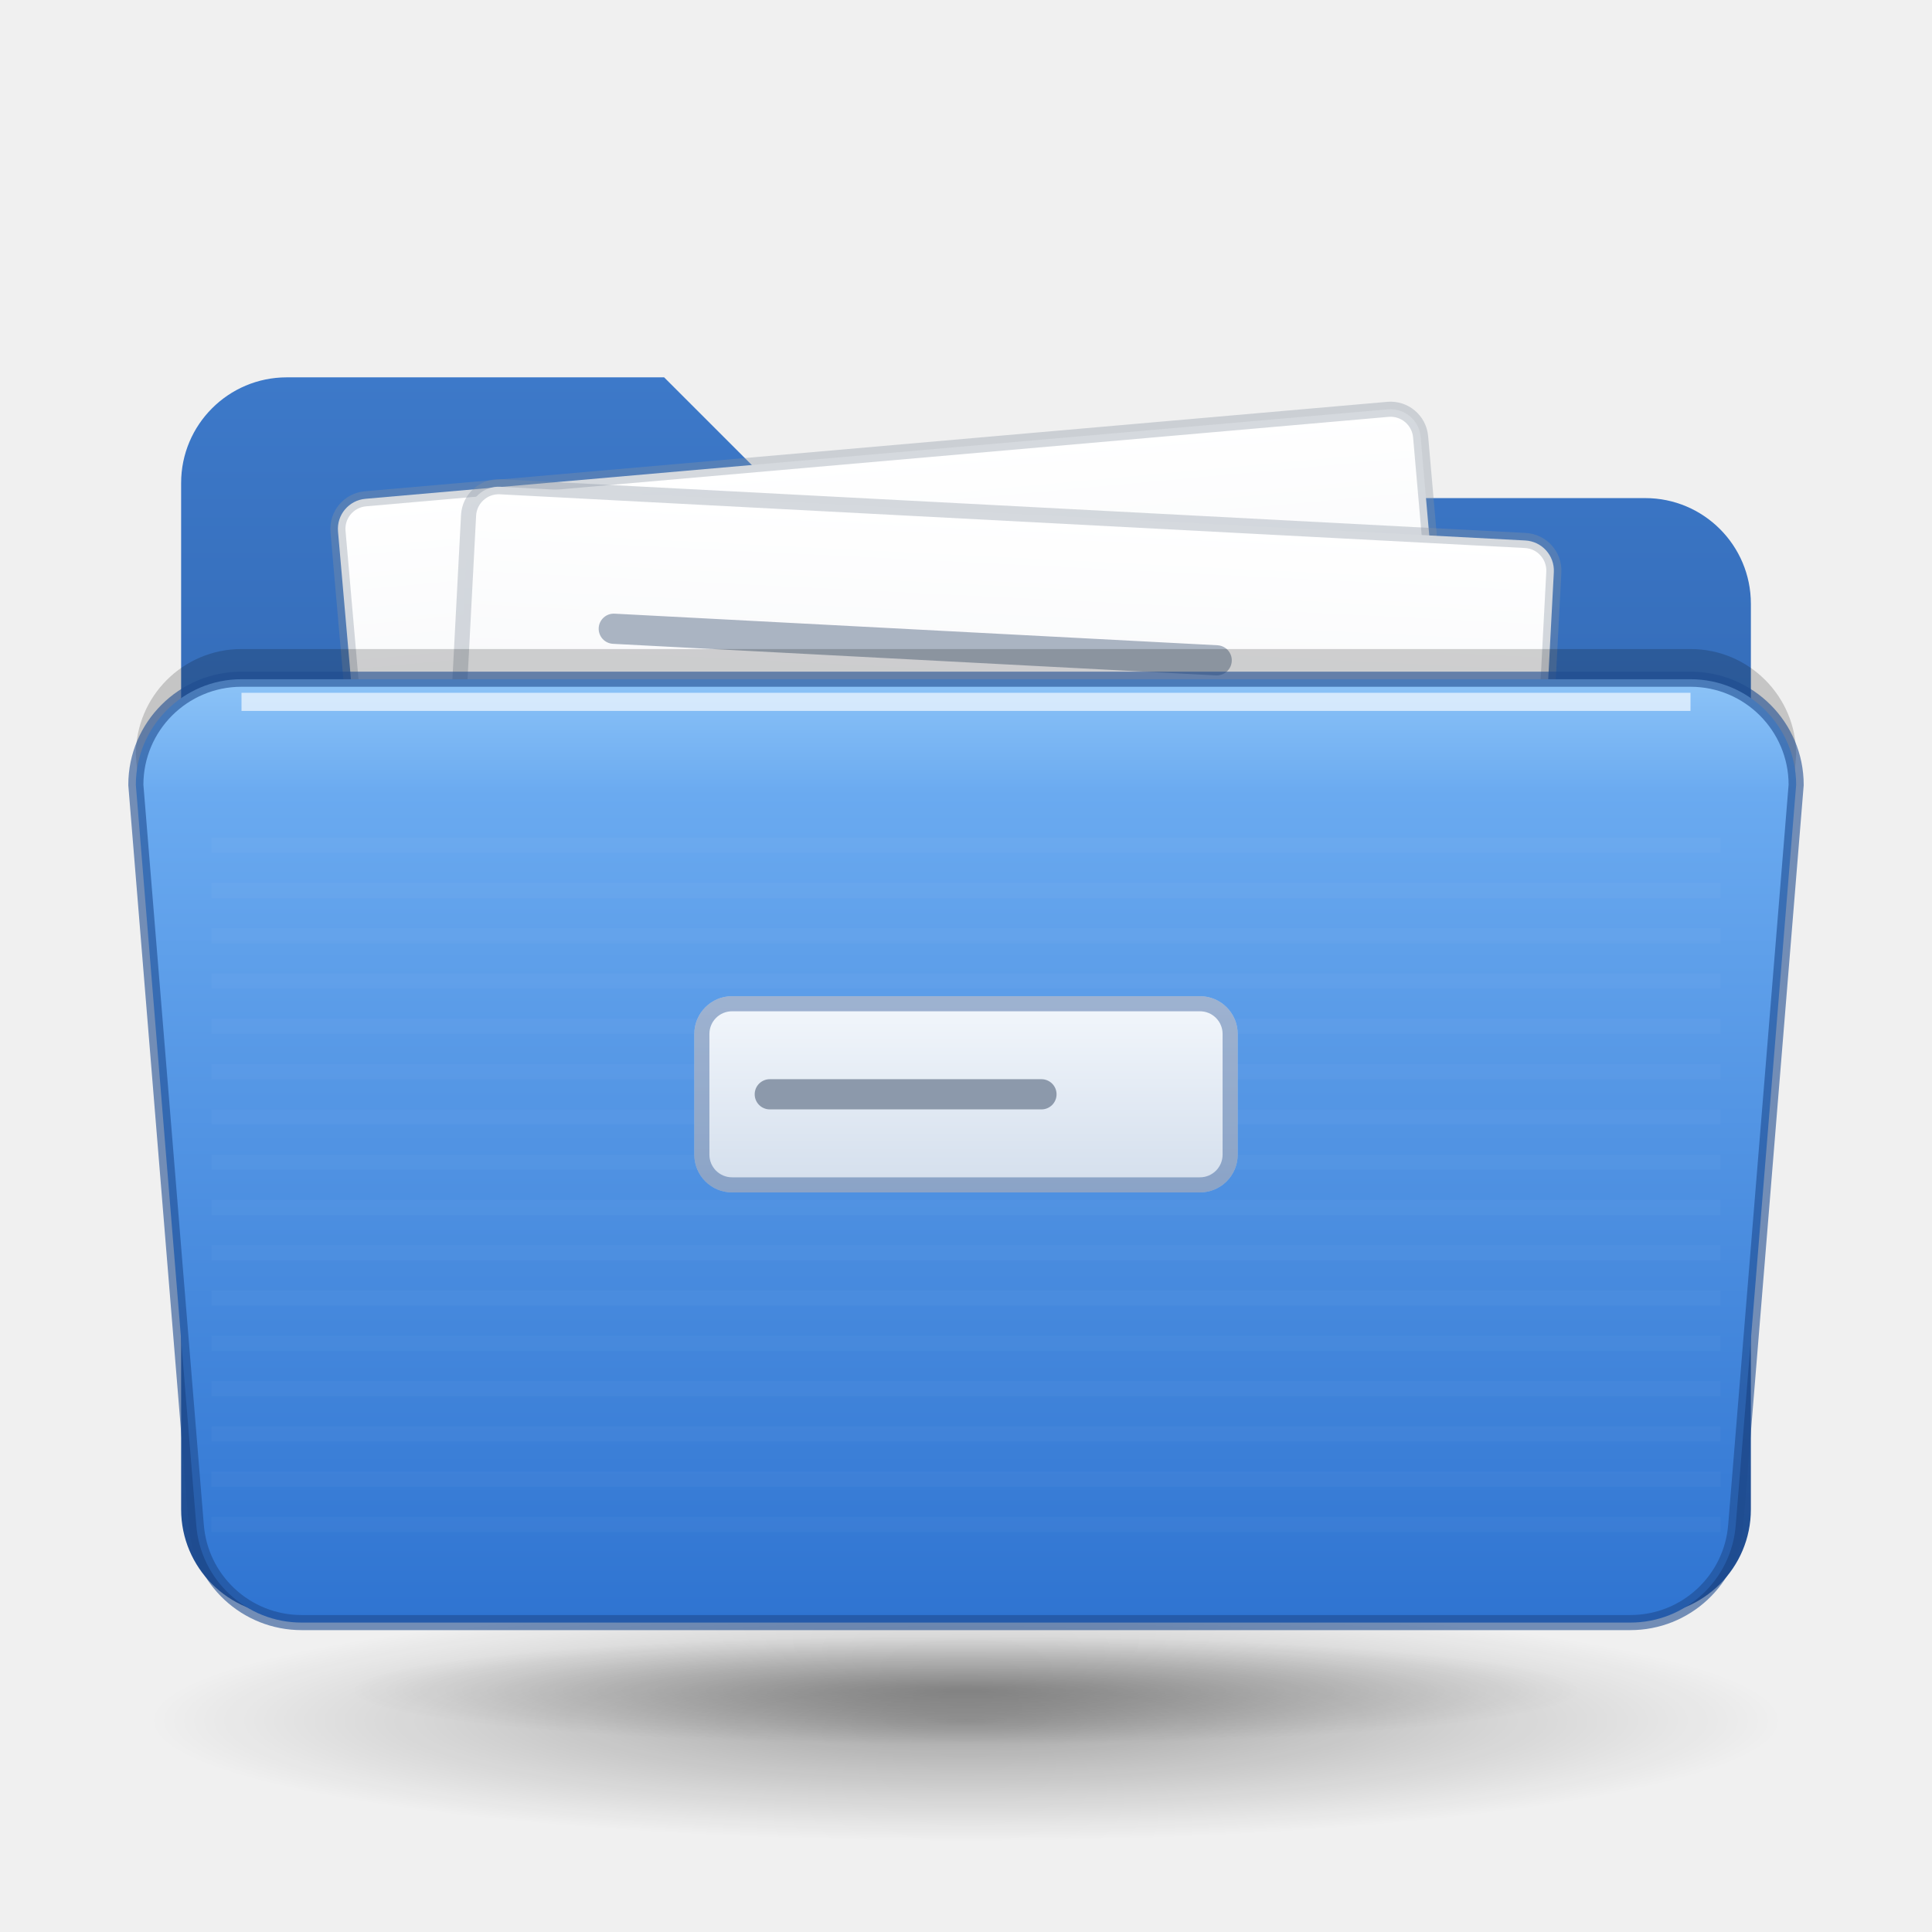
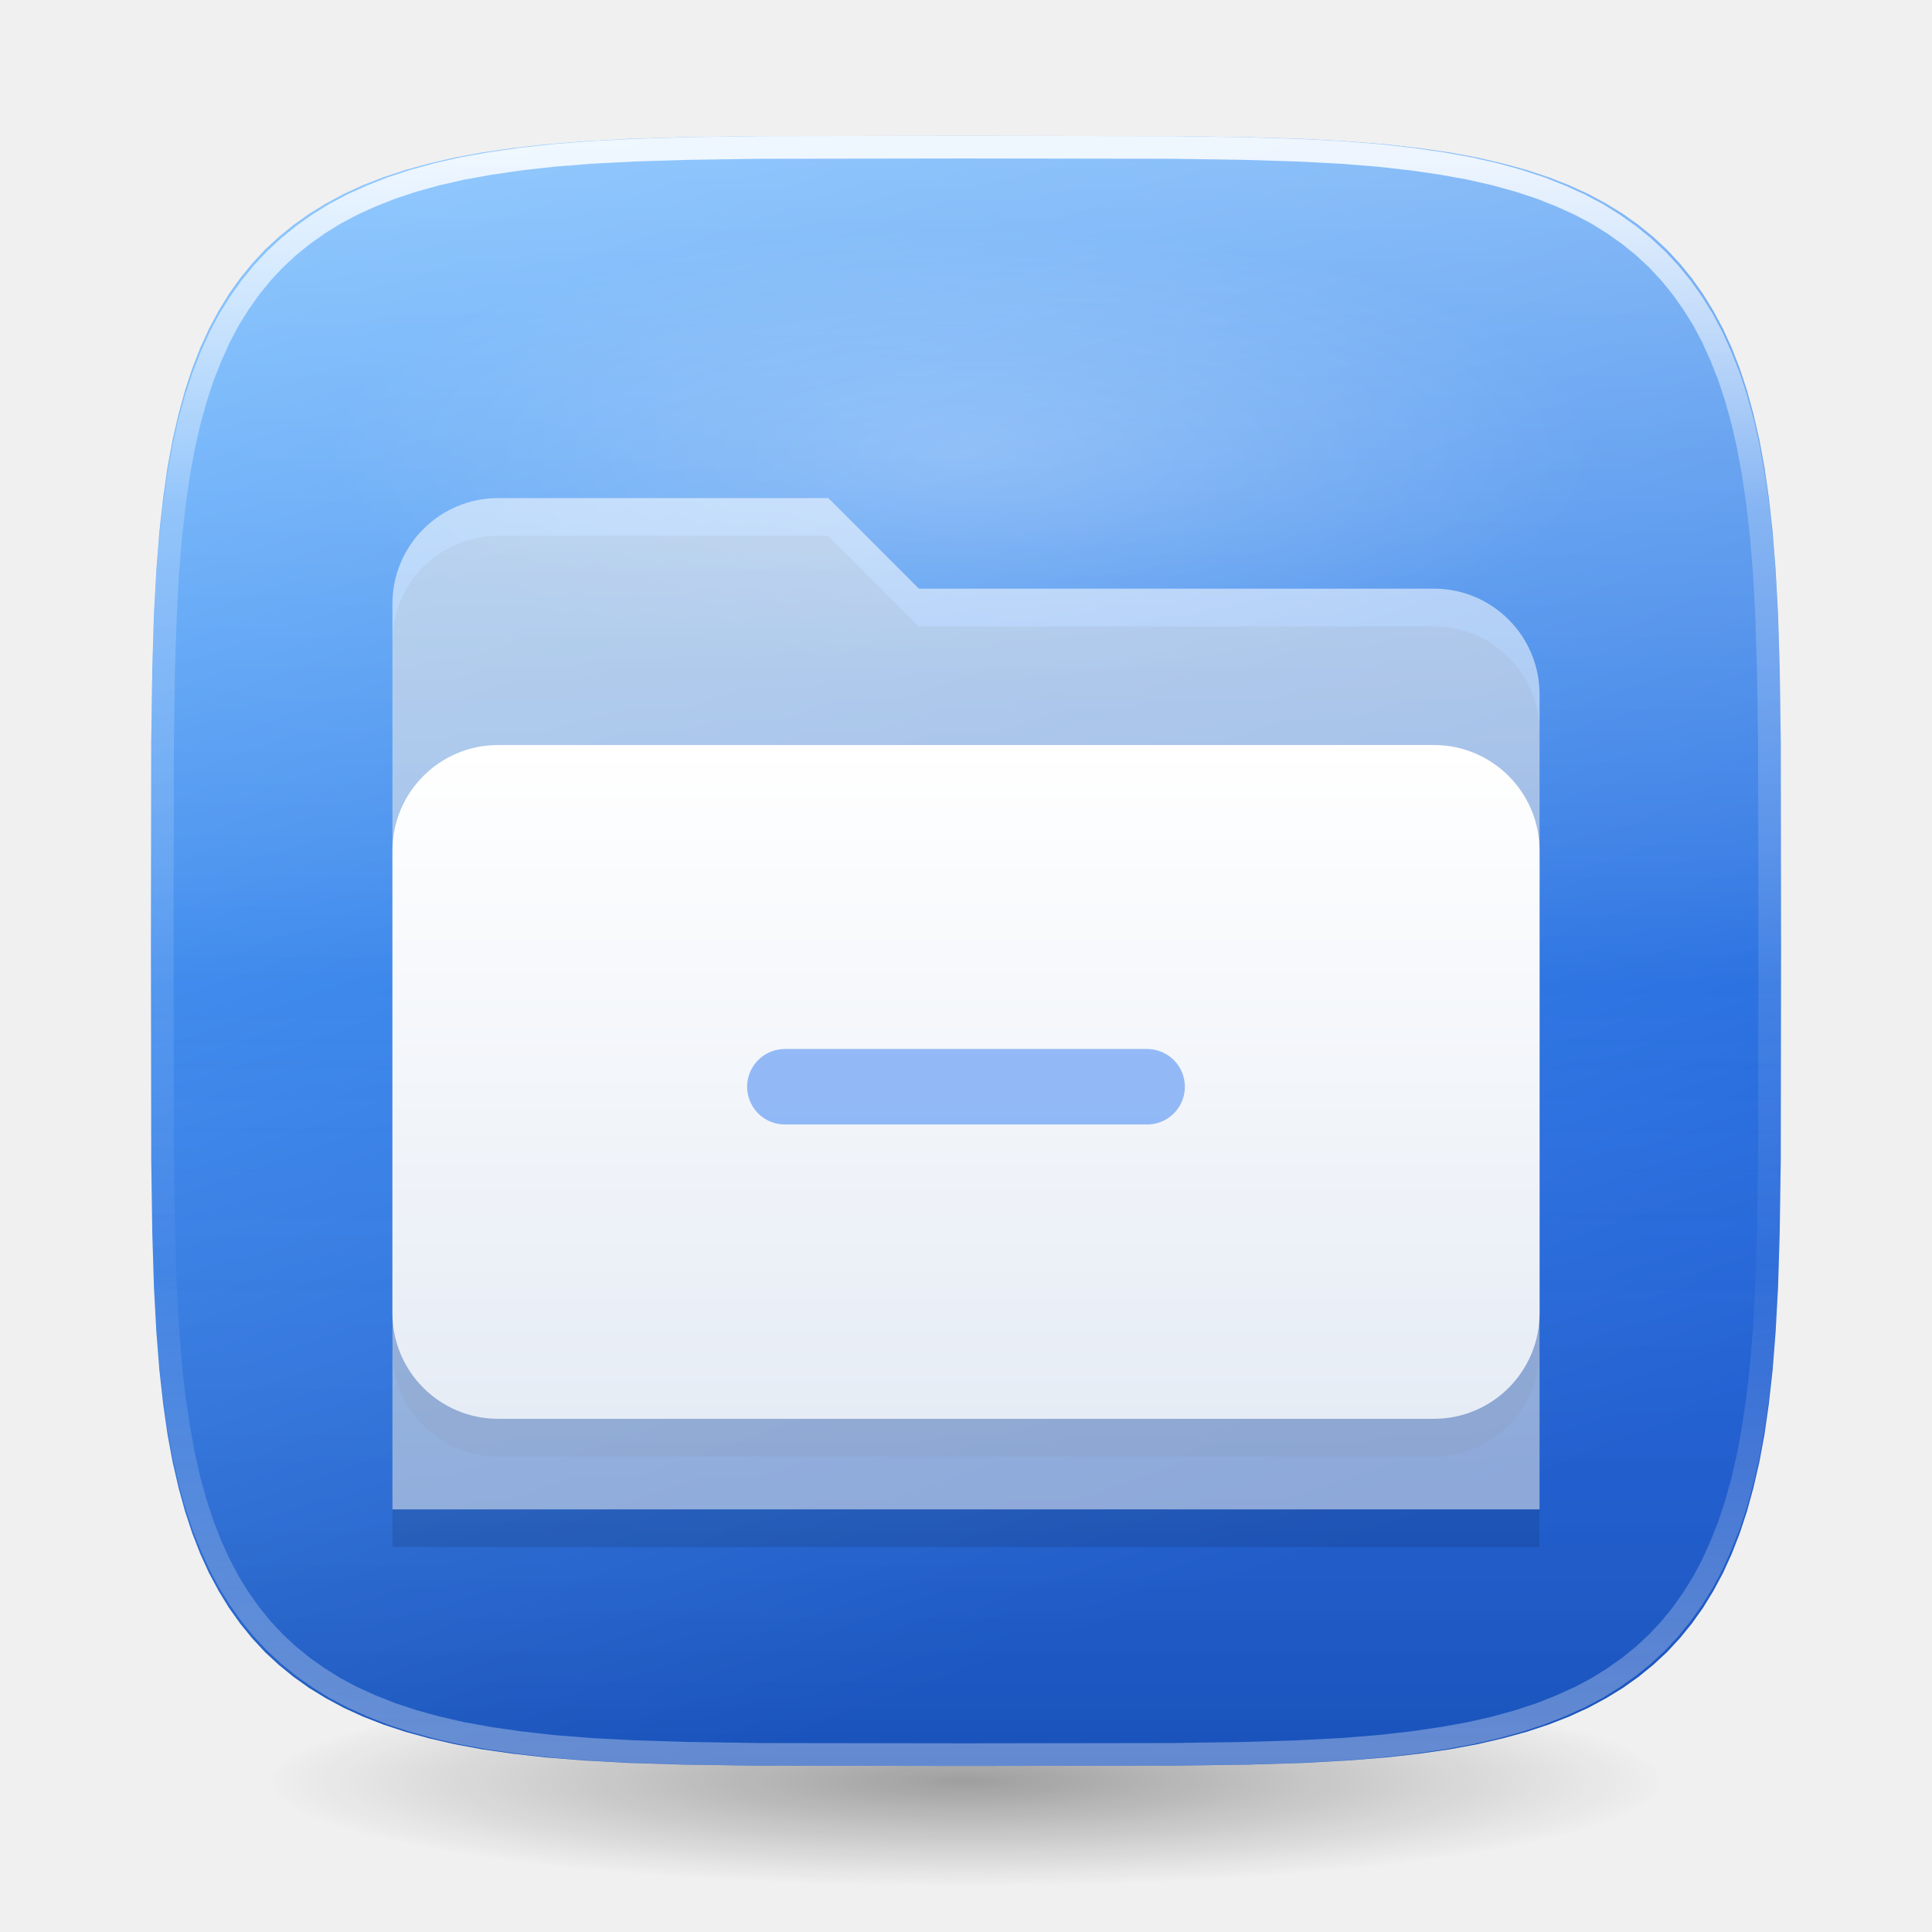
<svg xmlns="http://www.w3.org/2000/svg" viewBox="0 0 128 128" fill="none">
  <defs>
-     <radialGradient id="g1" cx="0.5" cy="0.5" r="0.5">
-       <stop offset="0" stop-color="#000000" stop-opacity="0.32" />
+     <radialGradient id="drop" cx="0.5" cy="0.5" r="0.5">
+       <stop offset="0" stop-color="#000000" stop-opacity="0.34" />
      <stop offset="1" stop-color="#000000" stop-opacity="0" />
    </radialGradient>
-     <radialGradient id="g2" cx="0.5" cy="0.5" r="0.5">
-       <stop offset="0" stop-color="#000000" stop-opacity="0.288" />
-       <stop offset="1" stop-color="#000000" stop-opacity="0" />
+     <linearGradient id="bg" x1="0" y1="0" x2="0.35" y2="1">
+       <stop offset="0" stop-color="#5fb2ff" />
+       <stop offset="1" stop-color="#1d5fd8" />
+     </linearGradient>
+     <linearGradient id="gloss" x1="0" y1="0" x2="0" y2="1">
+       <stop offset="0" stop-color="#ffffff" stop-opacity="0.34" />
+       <stop offset="0.44" stop-color="#ffffff" stop-opacity="0.07" />
+       <stop offset="0.52" stop-color="#ffffff" stop-opacity="0" />
+       <stop offset="1" stop-color="#000000" stop-opacity="0.14" />
+     </linearGradient>
+     <radialGradient id="glow" cx="0.5" cy="0.5" r="0.5">
+       <stop offset="0" stop-color="#ffffff" stop-opacity="0.22" />
+       <stop offset="1" stop-color="#ffffff" stop-opacity="0" />
    </radialGradient>
-     <linearGradient id="g3" x1="0" y1="0" x2="0" y2="1">
-       <stop offset="0" stop-color="#3d79c9" />
-       <stop offset="1" stop-color="#1e4b8f" />
+     <linearGradient id="rim" x1="0" y1="0" x2="0" y2="1">
+       <stop offset="0" stop-color="#ffffff" stop-opacity="0.85" />
+       <stop offset="0.22" stop-color="#ffffff" stop-opacity="0.22" />
+       <stop offset="0.7" stop-color="#ffffff" stop-opacity="0.04" />
+       <stop offset="1" stop-color="#ffffff" stop-opacity="0.32" />
    </linearGradient>
-     <linearGradient id="g4" x1="0" y1="0" x2="0" y2="1">
+     <linearGradient id="gw" x1="0" y1="0" x2="0" y2="1">
      <stop offset="0" stop-color="#ffffff" />
-       <stop offset="1" stop-color="#e9ecf1" />
-     </linearGradient>
-     <linearGradient id="g5" x1="0" y1="0" x2="0" y2="1">
-       <stop offset="0" stop-color="#8cc3f7" />
-       <stop offset="0.12" stop-color="#6aaaf0" />
-       <stop offset="1" stop-color="#2f74d1" />
-     </linearGradient>
-     <linearGradient id="g6" x1="0" y1="0" x2="0" y2="1">
-       <stop offset="0" stop-color="#f3f7fc" />
-       <stop offset="1" stop-color="#d3deec" />
+       <stop offset="1" stop-color="#e6ecf5" />
    </linearGradient>
  </defs>
-   <ellipse cx="64" cy="114" rx="54" ry="8" fill="url(#g1)" />
-   <ellipse cx="64" cy="112" rx="40.5" ry="3.6" fill="url(#g2)" />
-   <path d="M12 32a7 7 0 0 1 7-7h25l8 8h57a7 7 0 0 1 7 7v60a7 7 0 0 1-7 7H19a7 7 0 0 1-7-7z" fill="url(#g3)" />
-   <rect x="24" y="30" width="72" height="44" rx="2" fill="url(#g4)" transform="rotate(-5 60 52)" />
-   <rect x="24" y="30" width="72" height="44" rx="2" stroke="#8792a2" stroke-opacity="0.35" stroke-width="1" transform="rotate(-5 60 52)" />
-   <rect x="30" y="34" width="72" height="42" rx="2" fill="url(#g4)" transform="rotate(3 66 55)" />
-   <rect x="30" y="34" width="72" height="42" rx="2" stroke="#8792a2" stroke-opacity="0.35" stroke-width="1" transform="rotate(3 66 55)" />
-   <path d="M40 43h40M40 49h46M40 55h28" stroke="#aab4c2" stroke-width="2" stroke-linecap="round" transform="rotate(3 66 55)" />
-   <path d="M9 52a7 7 0 0 1 7-7h96a7 7 0 0 1 7 7l-4 49a7 7 0 0 1-7 6.5H20a7 7 0 0 1-7-6.5z" fill="#000000" fill-opacity="0.18" transform="translate(0 -2)" />
-   <path d="M9 52a7 7 0 0 1 7-7h96a7 7 0 0 1 7 7l-4 49a7 7 0 0 1-7 6.5H20a7 7 0 0 1-7-6.5z" fill="url(#g5)" />
-   <path d="M14 56h100" stroke="#ffffff" stroke-opacity="0.025" />
-   <path d="M14 59h100" stroke="#ffffff" stroke-opacity="0.025" />
-   <path d="M14 62h100" stroke="#ffffff" stroke-opacity="0.025" />
-   <path d="M14 65h100" stroke="#ffffff" stroke-opacity="0.025" />
-   <path d="M14 68h100" stroke="#ffffff" stroke-opacity="0.025" />
-   <path d="M14 71h100" stroke="#ffffff" stroke-opacity="0.025" />
-   <path d="M14 74h100" stroke="#ffffff" stroke-opacity="0.025" />
-   <path d="M14 77h100" stroke="#ffffff" stroke-opacity="0.025" />
-   <path d="M14 80h100" stroke="#ffffff" stroke-opacity="0.025" />
-   <path d="M14 83h100" stroke="#ffffff" stroke-opacity="0.025" />
-   <path d="M14 86h100" stroke="#ffffff" stroke-opacity="0.025" />
-   <path d="M14 89h100" stroke="#ffffff" stroke-opacity="0.025" />
-   <path d="M14 92h100" stroke="#ffffff" stroke-opacity="0.025" />
-   <path d="M14 95h100" stroke="#ffffff" stroke-opacity="0.025" />
-   <path d="M14 98h100" stroke="#ffffff" stroke-opacity="0.025" />
-   <path d="M14 101h100" stroke="#ffffff" stroke-opacity="0.025" />
-   <path d="M9 52a7 7 0 0 1 7-7h96a7 7 0 0 1 7 7l-4 49a7 7 0 0 1-7 6.5H20a7 7 0 0 1-7-6.5z" stroke="#1e4b8f" stroke-opacity="0.6" stroke-width="1" />
-   <path d="M16 46.5h96" stroke="#ffffff" stroke-opacity="0.65" stroke-width="1.2" />
-   <rect x="46" y="66" width="36" height="13" rx="2.5" fill="url(#g6)" />
-   <rect x="46.5" y="66.5" width="35" height="12" rx="2" stroke="#1e4b8f" stroke-opacity="0.4" stroke-width="1" />
-   <path d="M51 72.5h18" stroke="#8c99ab" stroke-width="2" stroke-linecap="round" />
+   <ellipse cx="64" cy="118" rx="46" ry="7" fill="url(#drop)" />
+   <path d="M118.00 63.00 L117.98 76.83 L117.91 81.69 L117.80 85.28 L117.64 88.22 L117.44 90.76 L117.19 93.00 L116.90 95.03 L116.56 96.87 L116.17 98.56 L115.74 100.13 L115.26 101.59 L114.73 102.95 L114.15 104.22 L113.51 105.41 L112.83 106.52 L112.09 107.56 L111.30 108.53 L110.45 109.45 L109.53 110.30 L108.56 111.09 L107.52 111.83 L106.41 112.51 L105.22 113.15 L103.95 113.73 L102.59 114.26 L101.13 114.74 L99.56 115.17 L97.87 115.56 L96.03 115.90 L94.00 116.19 L91.76 116.44 L89.22 116.64 L86.28 116.80 L82.69 116.91 L77.83 116.98 L64.00 117.00 L50.17 116.98 L45.31 116.91 L41.72 116.80 L38.78 116.64 L36.24 116.44 L34.00 116.19 L31.97 115.90 L30.13 115.56 L28.44 115.17 L26.87 114.74 L25.41 114.26 L24.05 113.73 L22.78 113.15 L21.59 112.51 L20.48 111.83 L19.44 111.09 L18.47 110.30 L17.55 109.45 L16.70 108.53 L15.91 107.56 L15.17 106.52 L14.49 105.41 L13.85 104.22 L13.27 102.95 L12.74 101.59 L12.26 100.13 L11.83 98.56 L11.44 96.87 L11.10 95.03 L10.81 93.00 L10.56 90.76 L10.36 88.22 L10.20 85.28 L10.09 81.69 L10.02 76.83 L10.00 63.00 L10.02 49.17 L10.09 44.31 L10.20 40.72 L10.36 37.78 L10.56 35.24 L10.81 33.00 L11.10 30.97 L11.44 29.13 L11.83 27.44 L12.26 25.87 L12.74 24.41 L13.27 23.05 L13.85 21.78 L14.49 20.59 L15.17 19.48 L15.91 18.44 L16.70 17.47 L17.55 16.55 L18.47 15.70 L19.44 14.91 L20.48 14.17 L21.59 13.49 L22.78 12.85 L24.05 12.27 L25.41 11.74 L26.87 11.26 L28.44 10.83 L30.13 10.44 L31.97 10.10 L34.00 9.81 L36.24 9.56 L38.78 9.36 L41.72 9.20 L45.31 9.09 L50.17 9.02 L64.00 9.00 L77.83 9.02 L82.69 9.09 L86.28 9.20 L89.22 9.36 L91.76 9.56 L94.00 9.81 L96.03 10.10 L97.87 10.44 L99.56 10.83 L101.13 11.26 L102.59 11.74 L103.95 12.27 L105.22 12.85 L106.41 13.49 L107.52 14.17 L108.56 14.91 L109.53 15.70 L110.45 16.55 L111.30 17.47 L112.09 18.44 L112.83 19.48 L113.51 20.59 L114.15 21.78 L114.73 23.05 L115.26 24.41 L115.74 25.87 L116.17 27.44 L116.56 29.13 L116.90 30.97 L117.19 33.00 L117.44 35.24 L117.64 37.78 L117.80 40.72 L117.91 44.31 L117.98 49.17 Z" fill="url(#bg)" />
+   <path d="M118.00 63.00 L117.98 76.83 L117.91 81.69 L117.80 85.28 L117.64 88.22 L117.44 90.76 L117.19 93.00 L116.90 95.03 L116.56 96.87 L116.17 98.56 L115.74 100.13 L115.26 101.59 L114.73 102.95 L114.15 104.22 L113.51 105.41 L112.83 106.52 L112.09 107.56 L111.30 108.53 L110.45 109.45 L109.53 110.30 L108.56 111.09 L107.52 111.83 L106.41 112.51 L105.22 113.15 L103.95 113.73 L102.59 114.26 L101.13 114.74 L99.56 115.17 L97.87 115.56 L96.03 115.90 L94.00 116.19 L91.76 116.44 L89.22 116.64 L86.28 116.80 L82.69 116.91 L77.83 116.98 L64.00 117.00 L50.17 116.98 L45.31 116.91 L41.72 116.80 L38.78 116.64 L36.24 116.44 L34.00 116.19 L31.97 115.90 L30.13 115.56 L28.44 115.17 L26.87 114.74 L25.41 114.26 L24.05 113.73 L22.78 113.15 L21.59 112.51 L20.48 111.83 L19.44 111.09 L18.47 110.30 L17.55 109.45 L16.70 108.53 L15.91 107.56 L15.17 106.52 L14.49 105.41 L13.85 104.22 L13.27 102.95 L12.74 101.59 L12.26 100.13 L11.83 98.56 L11.44 96.87 L11.10 95.03 L10.81 93.00 L10.56 90.76 L10.36 88.22 L10.20 85.28 L10.09 81.69 L10.02 76.83 L10.00 63.00 L10.02 49.17 L10.09 44.31 L10.20 40.72 L10.36 37.78 L10.56 35.24 L10.81 33.00 L11.10 30.97 L11.44 29.13 L11.83 27.44 L12.26 25.87 L12.74 24.41 L13.27 23.05 L13.85 21.78 L14.49 20.59 L15.17 19.48 L15.91 18.44 L16.70 17.47 L17.55 16.55 L18.47 15.70 L19.44 14.91 L20.48 14.17 L21.59 13.49 L22.78 12.85 L24.05 12.27 L25.41 11.74 L26.87 11.26 L28.44 10.83 L30.13 10.44 L31.97 10.10 L34.00 9.81 L36.24 9.56 L38.78 9.36 L41.72 9.20 L45.31 9.09 L50.17 9.02 L64.00 9.00 L77.83 9.02 L82.69 9.09 L86.28 9.20 L89.22 9.36 L91.76 9.56 L94.00 9.81 L96.03 10.10 L97.87 10.44 L99.56 10.83 L101.13 11.26 L102.59 11.74 L103.95 12.27 L105.22 12.85 L106.41 13.49 L107.52 14.17 L108.56 14.91 L109.53 15.70 L110.45 16.55 L111.30 17.47 L112.09 18.44 L112.83 19.48 L113.51 20.59 L114.15 21.78 L114.73 23.05 L115.26 24.41 L115.74 25.87 L116.17 27.44 L116.56 29.13 L116.90 30.97 L117.19 33.00 L117.44 35.24 L117.64 37.78 L117.80 40.72 L117.91 44.31 L117.98 49.17 Z" fill="url(#gloss)" />
+   <ellipse cx="64" cy="30" rx="42" ry="15" fill="url(#glow)" />
+   <g transform="translate(0 2.5)" opacity="0.2">
+     <path d="M26 40a7 7 0 0 1 7-7h21.88l6 6h34.12a7 7 0 0 1 7 7v54H26z" fill="#000000" fill-opacity="0.55" />
+     <rect x="26" y="49.36" width="76" height="44.64" rx="7" fill="#000000" />
+     <path d="M52 72h24" stroke="#000000" stroke-opacity="0.45" stroke-width="5" stroke-linecap="round" />
+   </g>
+   <path d="M26 40a7 7 0 0 1 7-7h21.88l6 6h34.12a7 7 0 0 1 7 7v54H26z" fill="url(#gw)" fill-opacity="0.55" />
+   <rect x="26" y="49.36" width="76" height="44.64" rx="7" fill="url(#gw)" />
+   <path d="M52 72h24" stroke="#1d6ff2" stroke-opacity="0.45" stroke-width="5" stroke-linecap="round" />
+   <path d="M117.25 63.00 L117.23 76.64 L117.16 81.43 L117.05 84.97 L116.90 87.87 L116.70 90.37 L116.45 92.59 L116.16 94.58 L115.83 96.40 L115.45 98.07 L115.02 99.62 L114.55 101.05 L114.02 102.39 L113.45 103.65 L112.83 104.82 L112.15 105.91 L111.42 106.94 L110.64 107.90 L109.80 108.80 L108.90 109.64 L107.94 110.42 L106.91 111.15 L105.82 111.83 L104.65 112.45 L103.39 113.02 L102.05 113.55 L100.62 114.02 L99.07 114.45 L97.40 114.83 L95.58 115.16 L93.59 115.45 L91.37 115.70 L88.87 115.90 L85.97 116.05 L82.43 116.16 L77.64 116.23 L64.00 116.25 L50.36 116.23 L45.57 116.16 L42.03 116.05 L39.13 115.90 L36.63 115.70 L34.41 115.45 L32.42 115.16 L30.60 114.83 L28.93 114.45 L27.38 114.02 L25.95 113.55 L24.61 113.02 L23.35 112.45 L22.18 111.83 L21.09 111.15 L20.06 110.42 L19.10 109.64 L18.20 108.80 L17.36 107.90 L16.58 106.94 L15.85 105.91 L15.17 104.82 L14.55 103.65 L13.98 102.39 L13.45 101.05 L12.98 99.62 L12.55 98.07 L12.17 96.40 L11.84 94.58 L11.55 92.59 L11.30 90.37 L11.10 87.87 L10.95 84.97 L10.84 81.43 L10.77 76.64 L10.75 63.00 L10.77 49.36 L10.84 44.57 L10.95 41.03 L11.10 38.13 L11.30 35.63 L11.55 33.41 L11.84 31.42 L12.17 29.60 L12.55 27.93 L12.98 26.38 L13.45 24.95 L13.98 23.61 L14.55 22.35 L15.17 21.18 L15.85 20.09 L16.58 19.06 L17.36 18.10 L18.20 17.20 L19.10 16.36 L20.06 15.58 L21.09 14.85 L22.18 14.17 L23.35 13.55 L24.61 12.98 L25.95 12.45 L27.38 11.98 L28.93 11.55 L30.60 11.17 L32.42 10.84 L34.41 10.55 L36.63 10.30 L39.13 10.10 L42.03 9.95 L45.57 9.84 L50.36 9.77 L64.00 9.75 L77.64 9.77 L82.43 9.84 L85.97 9.95 L88.87 10.10 L91.37 10.30 L93.59 10.55 L95.58 10.84 L97.40 11.17 L99.07 11.55 L100.62 11.98 L102.05 12.45 L103.39 12.98 L104.65 13.55 L105.82 14.17 L106.91 14.85 L107.94 15.58 L108.90 16.36 L109.80 17.20 L110.64 18.10 L111.42 19.06 L112.15 20.09 L112.83 21.18 L113.45 22.35 L114.02 23.61 L114.55 24.95 L115.02 26.38 L115.45 27.93 L115.83 29.60 L116.16 31.42 L116.45 33.41 L116.70 35.63 L116.90 38.13 L117.05 41.03 L117.16 44.57 L117.23 49.36 Z" stroke="url(#rim)" stroke-width="1.5" />
</svg>
